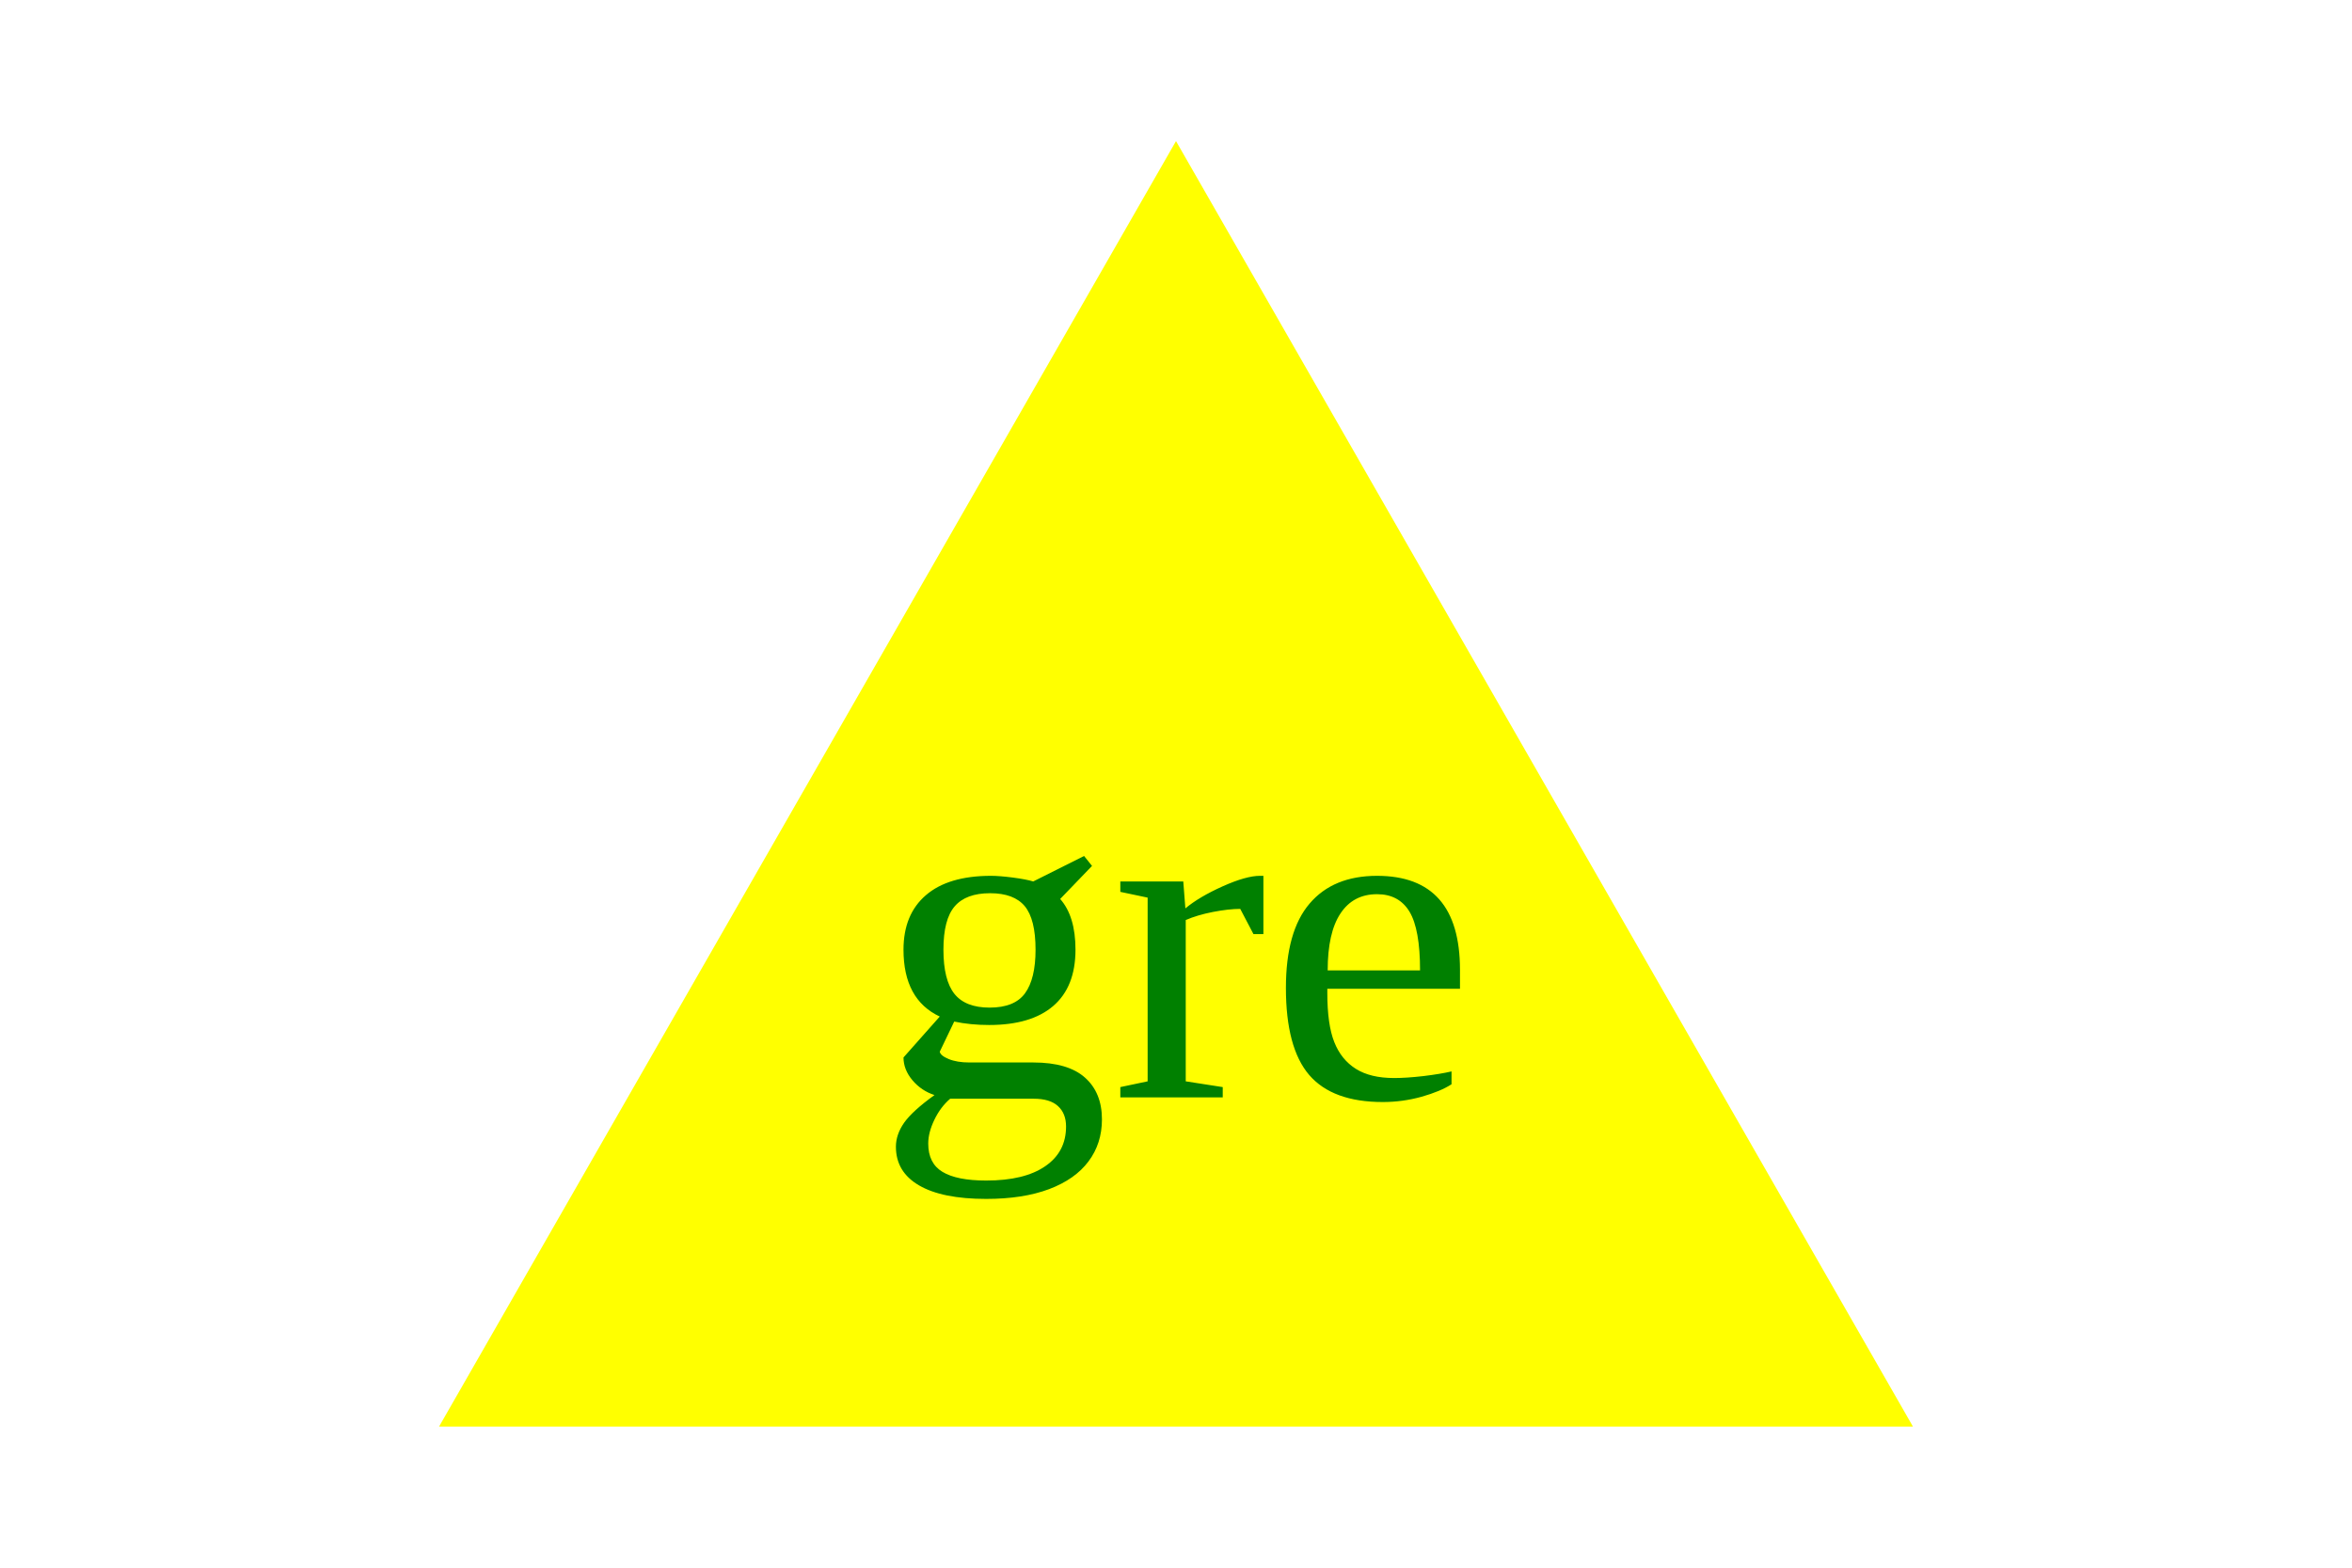
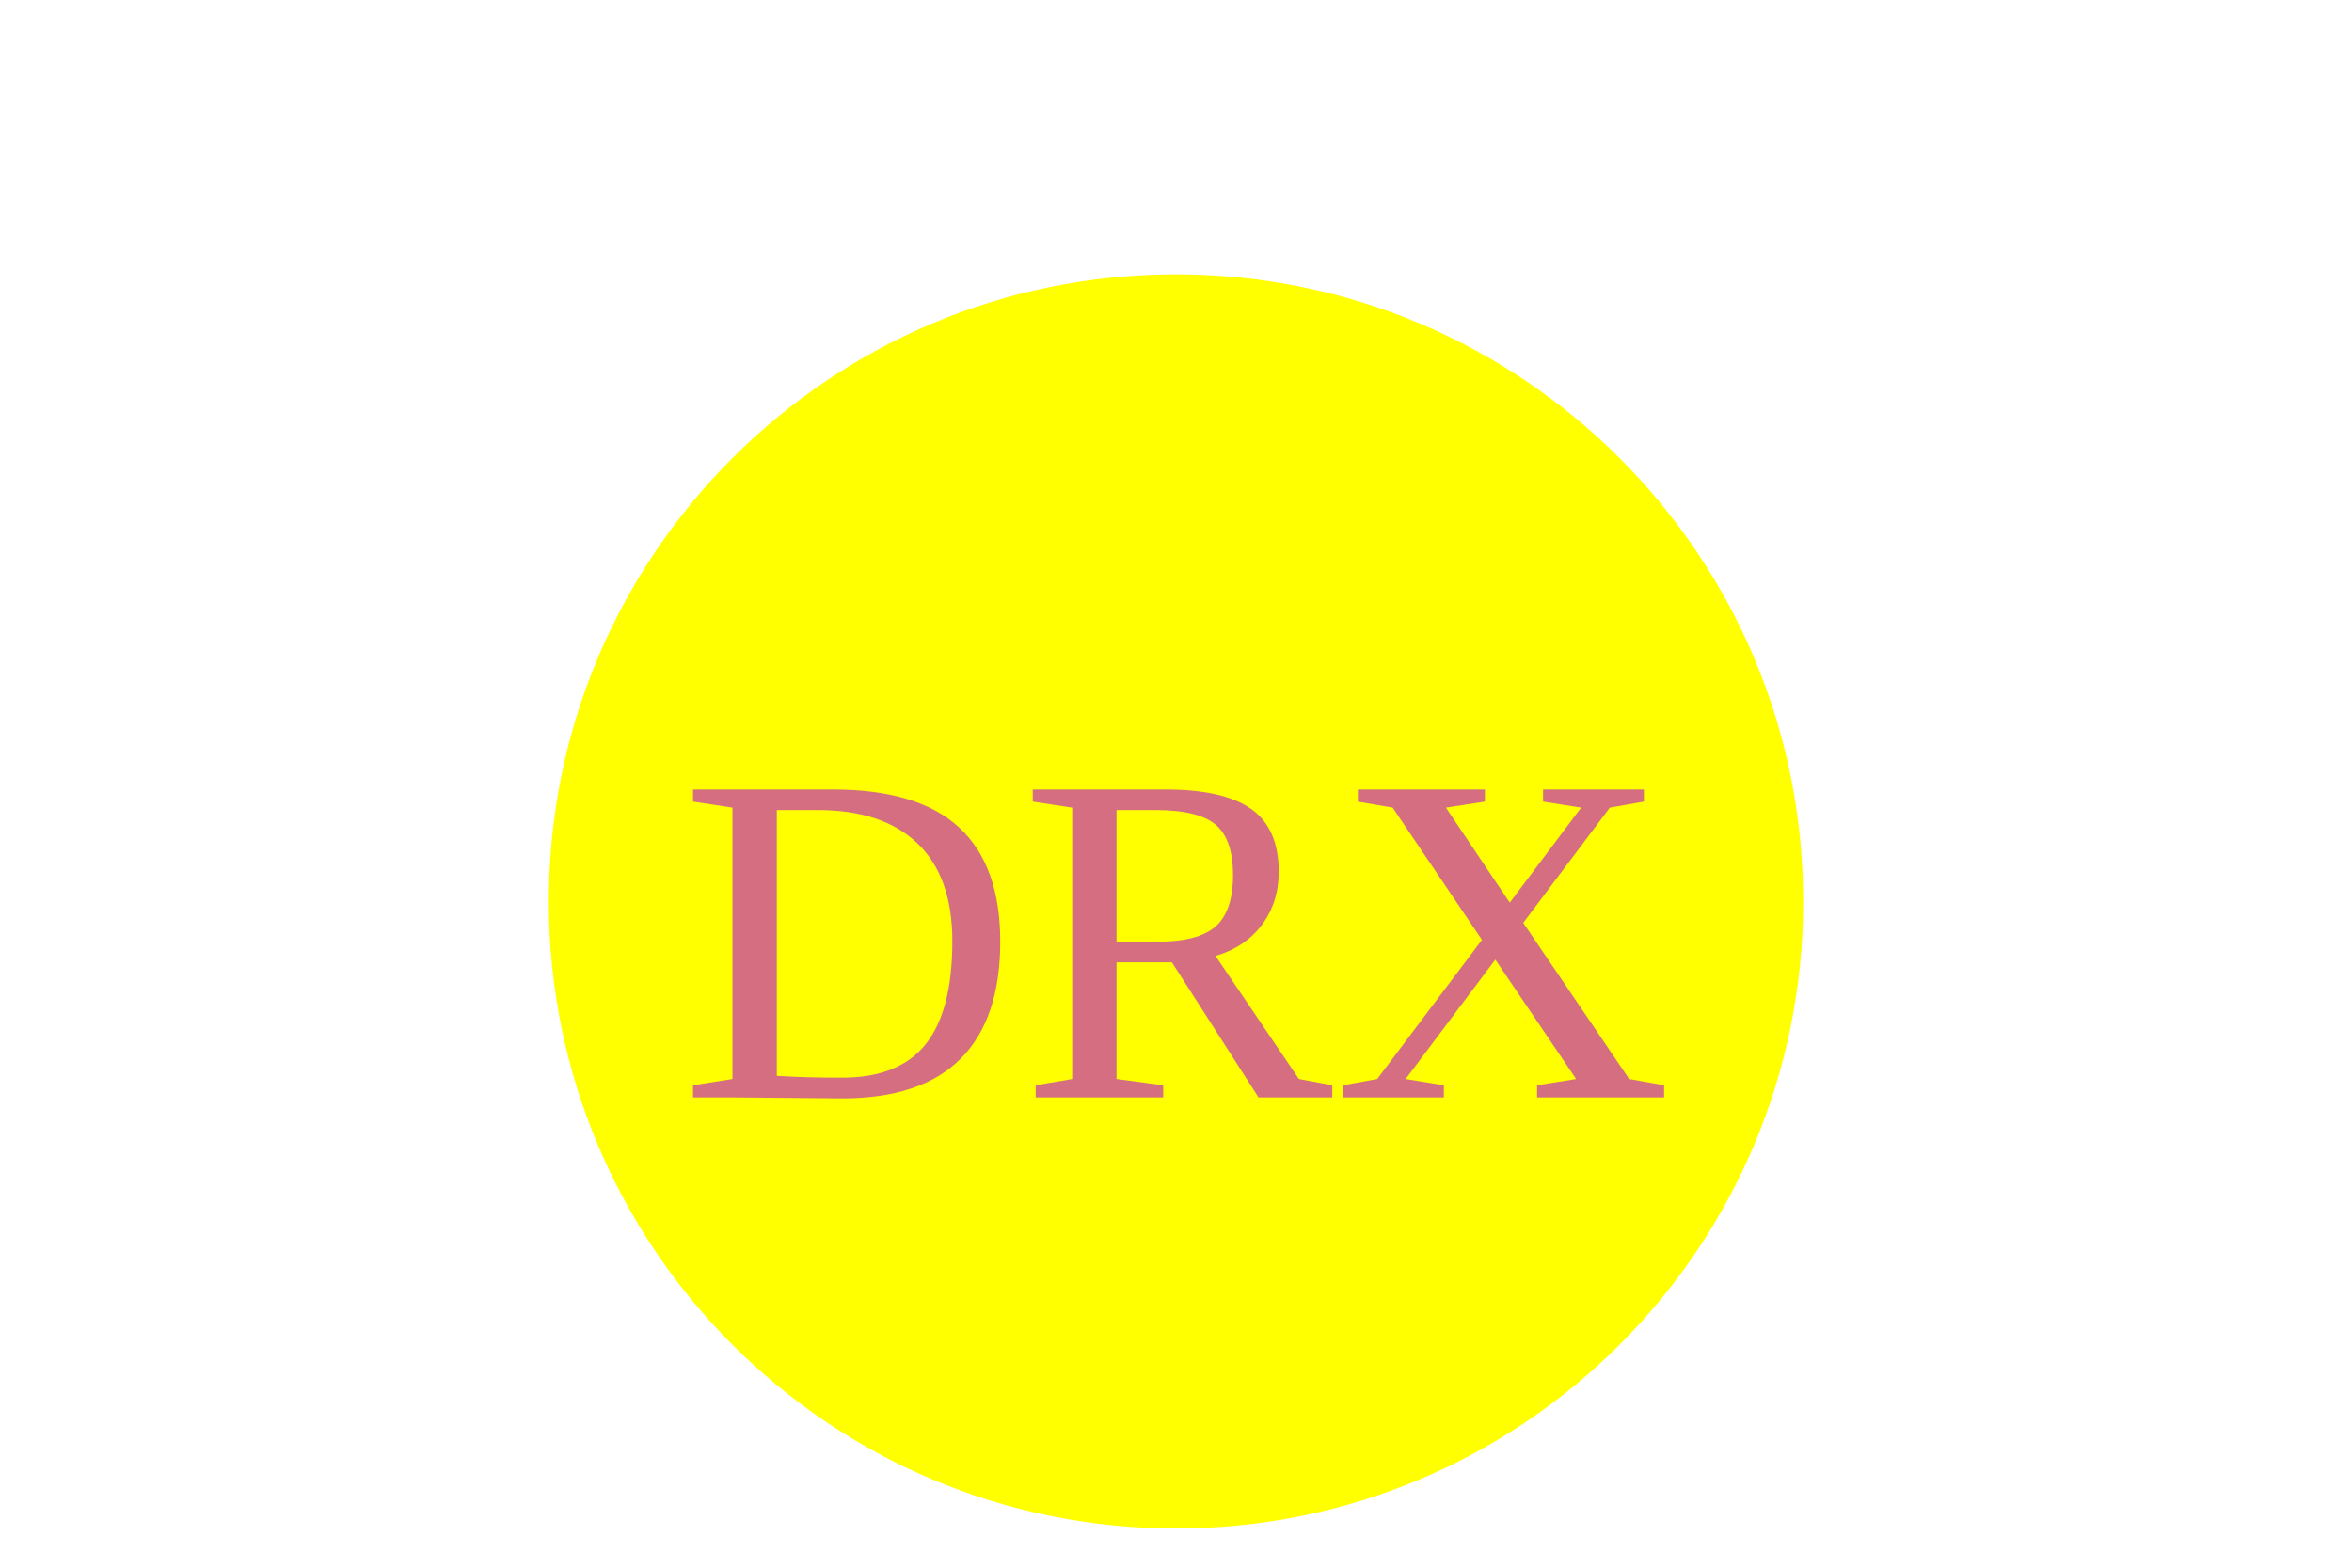
<svg xmlns="http://www.w3.org/2000/svg" version="1.1" width="300" height="200">
-   <polygon points="150, 18 244, 182 56, 182" fill="yellow" />
-   <text x="150" y="140" font-size="60" text-anchor="middle" fill="green">gre</text>
+   <circle cx="150" cy="115" r="80" fill="yellow" />
+   <text x="150" y="140" font-size="60" text-anchor="middle" fill="#d56e80">DRX</text>
</svg>
